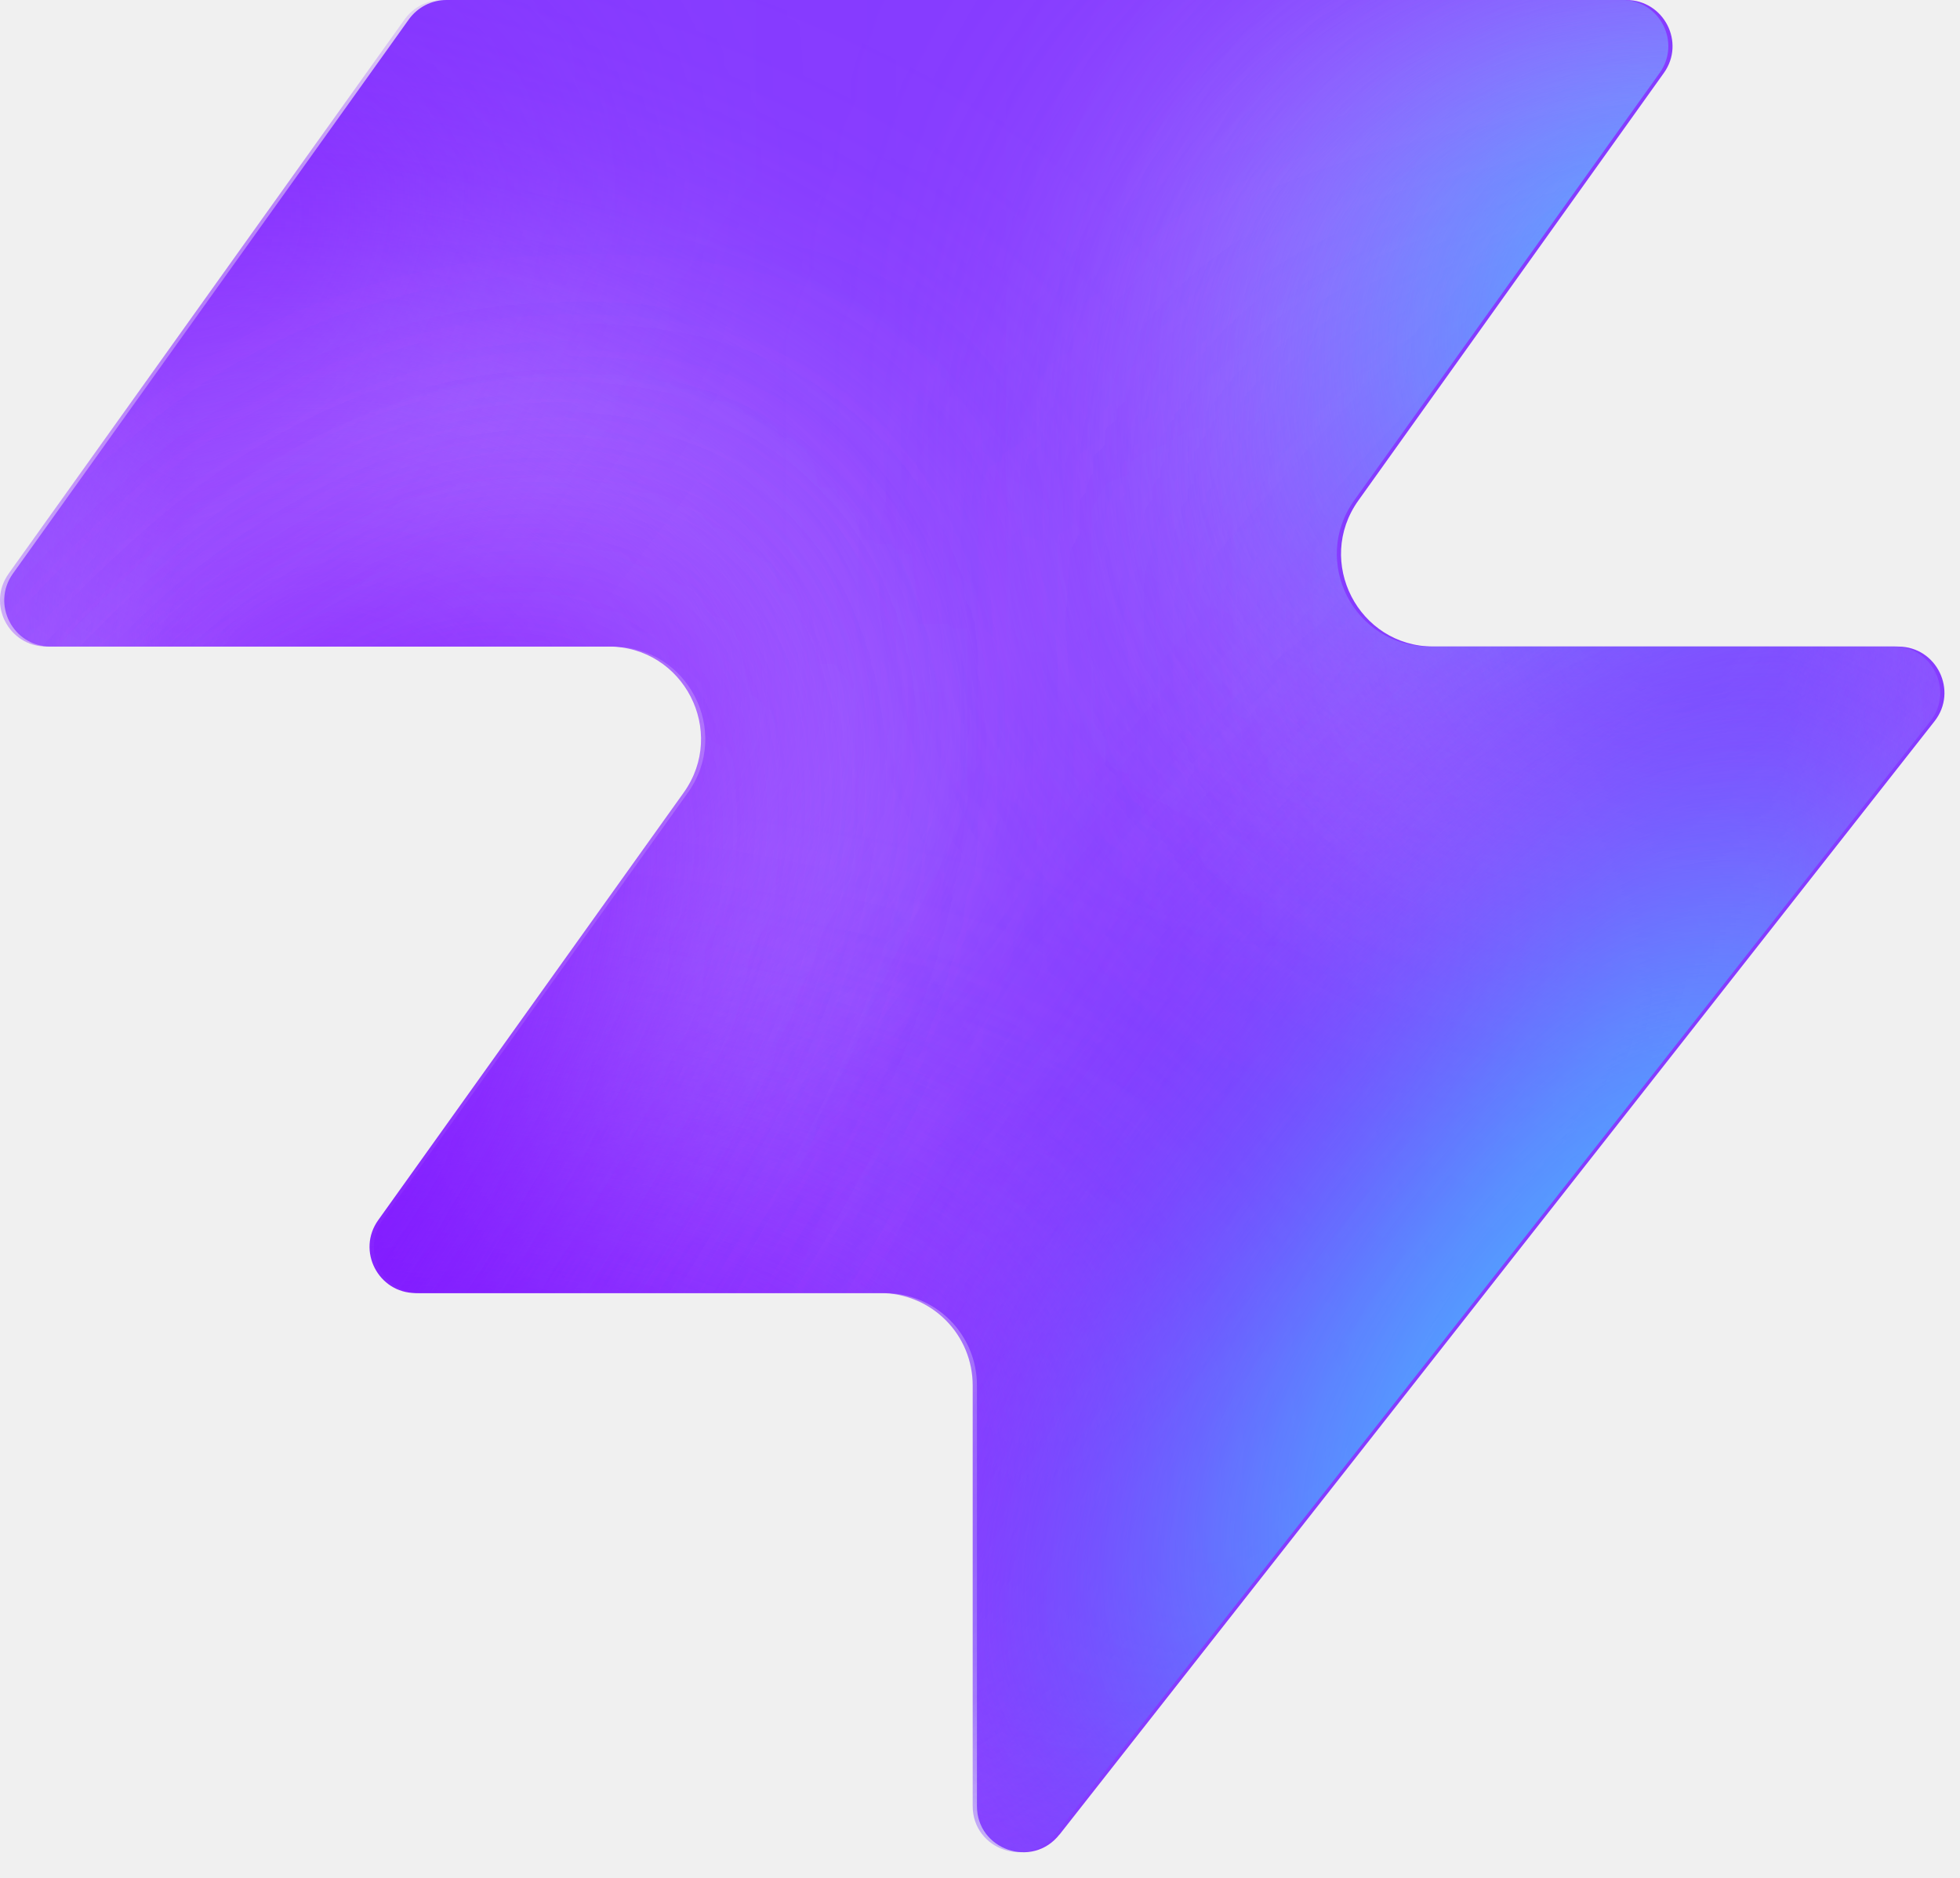
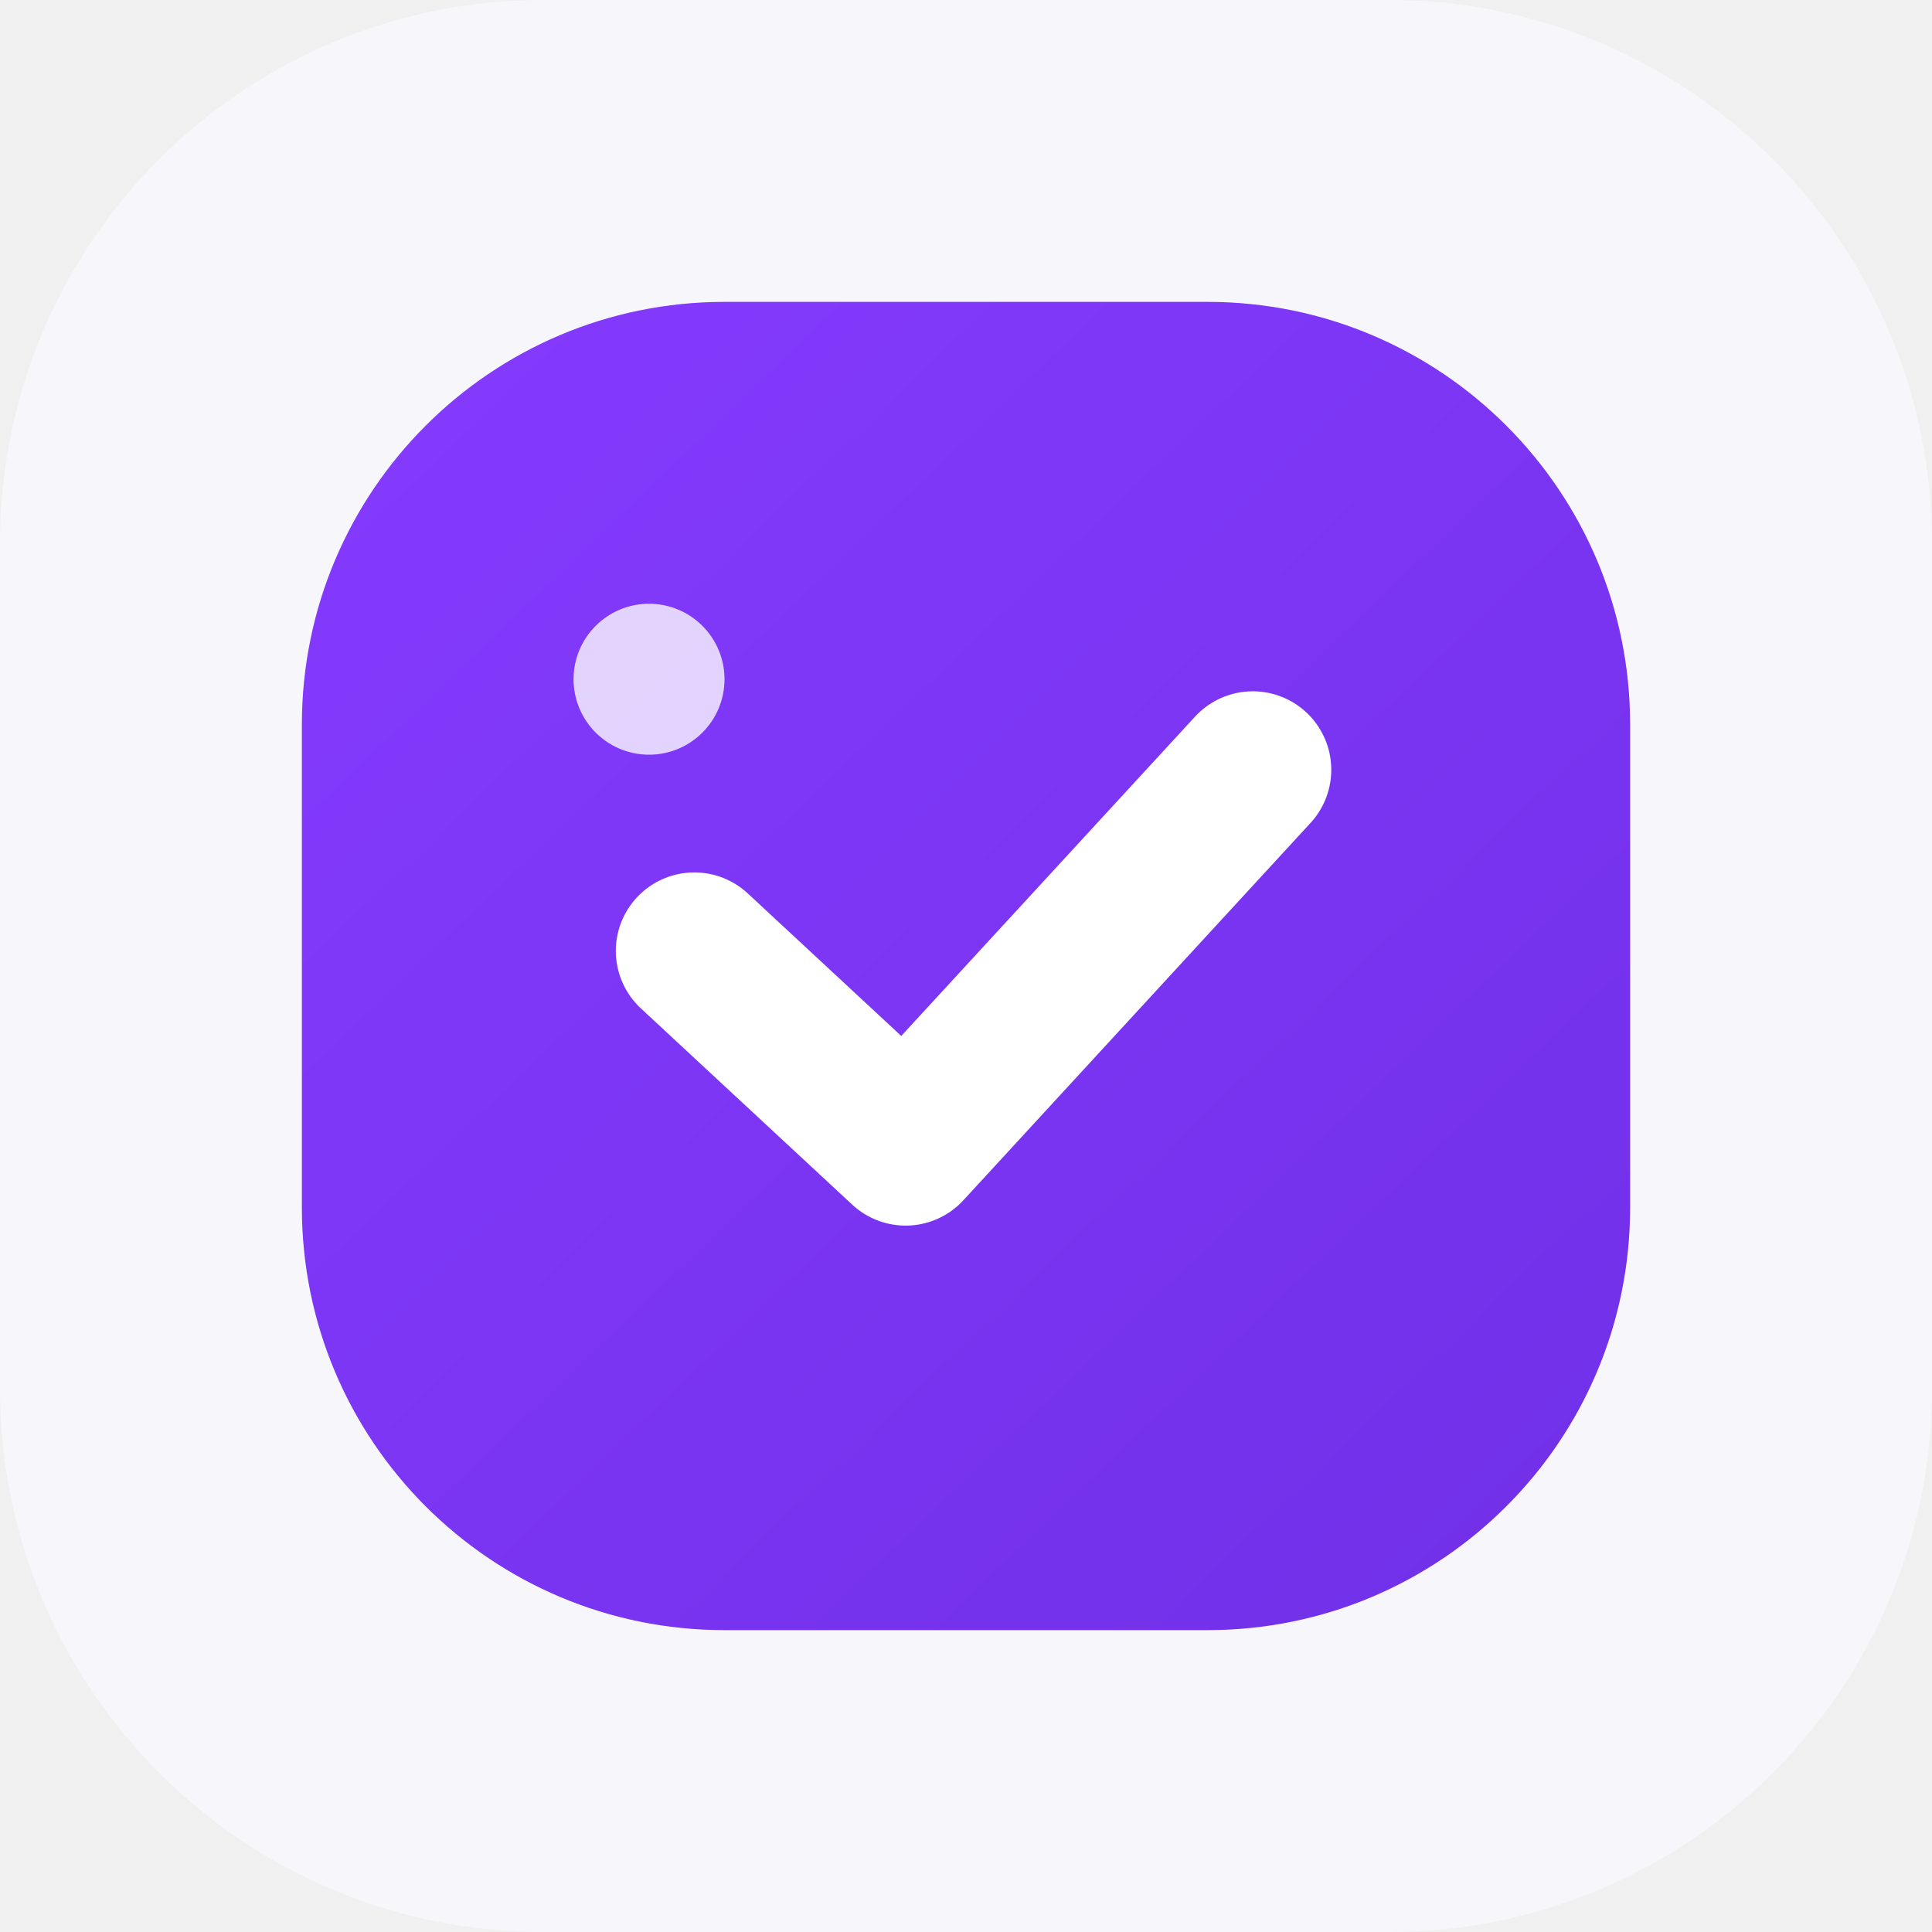
- <svg xmlns="http://www.w3.org/2000/svg" width="48" height="46" fill="none" viewBox="0 0 48 46">
-   <path fill="#863bff" d="M25.946 44.938c-.664.845-2.021.375-2.021-.698V33.937a2.26 2.26 0 0 0-2.262-2.262H10.287c-.92 0-1.456-1.04-.92-1.788l7.48-10.471c1.07-1.497 0-3.578-1.842-3.578H1.237c-.92 0-1.456-1.04-.92-1.788L10.013.474c.214-.297.556-.474.92-.474h28.894c.92 0 1.456 1.04.92 1.788l-7.48 10.471c-1.07 1.498 0 3.579 1.842 3.579h11.377c.943 0 1.473 1.088.89 1.83L25.947 44.94z" style="fill:#863bff;fill:color(display-p3 .525 .23 1);fill-opacity:1" />
-   <mask id="a" width="48" height="46" x="0" y="0" maskUnits="userSpaceOnUse" style="mask-type:alpha">
-     <path fill="#000" d="M25.842 44.938c-.664.844-2.021.375-2.021-.698V33.937a2.26 2.26 0 0 0-2.262-2.262H10.183c-.92 0-1.456-1.04-.92-1.788l7.48-10.471c1.07-1.498 0-3.579-1.842-3.579H1.133c-.92 0-1.456-1.04-.92-1.787L9.91.473c.214-.297.556-.474.92-.474h28.894c.92 0 1.456 1.04.92 1.788l-7.48 10.471c-1.07 1.498 0 3.578 1.842 3.578h11.377c.943 0 1.473 1.088.89 1.832L25.843 44.94z" style="fill:#000;fill-opacity:1" />
-   </mask>
-   <g mask="url(#a)">
-     <g filter="url(#b)">
-       <ellipse cx="5.508" cy="14.704" fill="#ede6ff" rx="5.508" ry="14.704" style="fill:#ede6ff;fill:color(display-p3 .927 .903 1);fill-opacity:1" transform="matrix(.00324 1 1 -.00324 -4.47 31.516)" />
-     </g>
-     <g filter="url(#c)">
-       <ellipse cx="10.399" cy="29.851" fill="#ede6ff" rx="10.399" ry="29.851" style="fill:#ede6ff;fill:color(display-p3 .927 .903 1);fill-opacity:1" transform="matrix(.00324 1 1 -.00324 -39.328 7.883)" />
-     </g>
-     <g filter="url(#d)">
-       <ellipse cx="5.508" cy="30.487" fill="#7e14ff" rx="5.508" ry="30.487" style="fill:#7e14ff;fill:color(display-p3 .492 .077 1);fill-opacity:1" transform="rotate(89.814 -25.913 -14.639)scale(1 -1)" />
-     </g>
-     <g filter="url(#e)">
-       <ellipse cx="5.508" cy="30.599" fill="#7e14ff" rx="5.508" ry="30.599" style="fill:#7e14ff;fill:color(display-p3 .492 .077 1);fill-opacity:1" transform="rotate(89.814 -32.644 -3.334)scale(1 -1)" />
-     </g>
-     <g filter="url(#f)">
-       <ellipse cx="5.508" cy="30.599" fill="#7e14ff" rx="5.508" ry="30.599" style="fill:#7e14ff;fill:color(display-p3 .492 .077 1);fill-opacity:1" transform="matrix(.00324 1 1 -.00324 -34.34 30.47)" />
-     </g>
-     <g filter="url(#g)">
-       <ellipse cx="14.072" cy="22.078" fill="#ede6ff" rx="14.072" ry="22.078" style="fill:#ede6ff;fill:color(display-p3 .927 .903 1);fill-opacity:1" transform="rotate(93.35 24.506 48.493)scale(-1 1)" />
-     </g>
-     <g filter="url(#h)">
-       <ellipse cx="3.47" cy="21.501" fill="#7e14ff" rx="3.47" ry="21.501" style="fill:#7e14ff;fill:color(display-p3 .492 .077 1);fill-opacity:1" transform="rotate(89.009 28.708 47.59)scale(-1 1)" />
-     </g>
-     <g filter="url(#i)">
-       <ellipse cx="3.47" cy="21.501" fill="#7e14ff" rx="3.47" ry="21.501" style="fill:#7e14ff;fill:color(display-p3 .492 .077 1);fill-opacity:1" transform="rotate(89.009 28.708 47.59)scale(-1 1)" />
-     </g>
-     <g filter="url(#j)">
-       <ellipse cx=".387" cy="8.972" fill="#7e14ff" rx="4.407" ry="29.108" style="fill:#7e14ff;fill:color(display-p3 .492 .077 1);fill-opacity:1" transform="rotate(39.51 .387 8.972)" />
-     </g>
-     <g filter="url(#k)">
-       <ellipse cx="47.523" cy="-6.092" fill="#7e14ff" rx="4.407" ry="29.108" style="fill:#7e14ff;fill:color(display-p3 .492 .077 1);fill-opacity:1" transform="rotate(37.892 47.523 -6.092)" />
-     </g>
-     <g filter="url(#l)">
-       <ellipse cx="41.412" cy="6.333" fill="#47bfff" rx="5.971" ry="9.665" style="fill:#47bfff;fill:color(display-p3 .28 .748 1);fill-opacity:1" transform="rotate(37.892 41.412 6.333)" />
-     </g>
-     <g filter="url(#m)">
-       <ellipse cx="-1.879" cy="38.332" fill="#7e14ff" rx="4.407" ry="29.108" style="fill:#7e14ff;fill:color(display-p3 .492 .077 1);fill-opacity:1" transform="rotate(37.892 -1.88 38.332)" />
-     </g>
-     <g filter="url(#n)">
-       <ellipse cx="-1.879" cy="38.332" fill="#7e14ff" rx="4.407" ry="29.108" style="fill:#7e14ff;fill:color(display-p3 .492 .077 1);fill-opacity:1" transform="rotate(37.892 -1.88 38.332)" />
-     </g>
-     <g filter="url(#o)">
-       <ellipse cx="35.651" cy="29.907" fill="#7e14ff" rx="4.407" ry="29.108" style="fill:#7e14ff;fill:color(display-p3 .492 .077 1);fill-opacity:1" transform="rotate(37.892 35.651 29.907)" />
-     </g>
-     <g filter="url(#p)">
-       <ellipse cx="38.418" cy="32.4" fill="#47bfff" rx="5.971" ry="15.297" style="fill:#47bfff;fill:color(display-p3 .28 .748 1);fill-opacity:1" transform="rotate(37.892 38.418 32.4)" />
-     </g>
-   </g>
+ <svg xmlns="http://www.w3.org/2000/svg" viewBox="0 0 64 64" fill="none">
  <defs>
-     <filter id="b" width="60.045" height="41.654" x="-19.77" y="16.149" color-interpolation-filters="sRGB" filterUnits="userSpaceOnUse">
-       <feFlood flood-opacity="0" result="BackgroundImageFix" />
-       <feBlend in="SourceGraphic" in2="BackgroundImageFix" result="shape" />
-       <feGaussianBlur result="effect1_foregroundBlur_2002_17158" stdDeviation="7.659" />
-     </filter>
-     <filter id="c" width="90.34" height="51.437" x="-54.613" y="-7.533" color-interpolation-filters="sRGB" filterUnits="userSpaceOnUse">
-       <feFlood flood-opacity="0" result="BackgroundImageFix" />
-       <feBlend in="SourceGraphic" in2="BackgroundImageFix" result="shape" />
-       <feGaussianBlur result="effect1_foregroundBlur_2002_17158" stdDeviation="7.659" />
-     </filter>
-     <filter id="d" width="79.355" height="29.4" x="-49.64" y="2.03" color-interpolation-filters="sRGB" filterUnits="userSpaceOnUse">
-       <feFlood flood-opacity="0" result="BackgroundImageFix" />
-       <feBlend in="SourceGraphic" in2="BackgroundImageFix" result="shape" />
-       <feGaussianBlur result="effect1_foregroundBlur_2002_17158" stdDeviation="4.596" />
-     </filter>
-     <filter id="e" width="79.579" height="29.4" x="-45.045" y="20.029" color-interpolation-filters="sRGB" filterUnits="userSpaceOnUse">
-       <feFlood flood-opacity="0" result="BackgroundImageFix" />
-       <feBlend in="SourceGraphic" in2="BackgroundImageFix" result="shape" />
-       <feGaussianBlur result="effect1_foregroundBlur_2002_17158" stdDeviation="4.596" />
-     </filter>
-     <filter id="f" width="79.579" height="29.4" x="-43.513" y="21.178" color-interpolation-filters="sRGB" filterUnits="userSpaceOnUse">
-       <feFlood flood-opacity="0" result="BackgroundImageFix" />
-       <feBlend in="SourceGraphic" in2="BackgroundImageFix" result="shape" />
-       <feGaussianBlur result="effect1_foregroundBlur_2002_17158" stdDeviation="4.596" />
-     </filter>
-     <filter id="g" width="74.749" height="58.852" x="15.756" y="-17.901" color-interpolation-filters="sRGB" filterUnits="userSpaceOnUse">
-       <feFlood flood-opacity="0" result="BackgroundImageFix" />
-       <feBlend in="SourceGraphic" in2="BackgroundImageFix" result="shape" />
-       <feGaussianBlur result="effect1_foregroundBlur_2002_17158" stdDeviation="7.659" />
-     </filter>
-     <filter id="h" width="61.377" height="25.362" x="23.548" y="2.284" color-interpolation-filters="sRGB" filterUnits="userSpaceOnUse">
-       <feFlood flood-opacity="0" result="BackgroundImageFix" />
-       <feBlend in="SourceGraphic" in2="BackgroundImageFix" result="shape" />
-       <feGaussianBlur result="effect1_foregroundBlur_2002_17158" stdDeviation="4.596" />
-     </filter>
-     <filter id="i" width="61.377" height="25.362" x="23.548" y="2.284" color-interpolation-filters="sRGB" filterUnits="userSpaceOnUse">
-       <feFlood flood-opacity="0" result="BackgroundImageFix" />
-       <feBlend in="SourceGraphic" in2="BackgroundImageFix" result="shape" />
-       <feGaussianBlur result="effect1_foregroundBlur_2002_17158" stdDeviation="4.596" />
-     </filter>
-     <filter id="j" width="56.045" height="63.649" x="-27.636" y="-22.853" color-interpolation-filters="sRGB" filterUnits="userSpaceOnUse">
-       <feFlood flood-opacity="0" result="BackgroundImageFix" />
-       <feBlend in="SourceGraphic" in2="BackgroundImageFix" result="shape" />
-       <feGaussianBlur result="effect1_foregroundBlur_2002_17158" stdDeviation="4.596" />
-     </filter>
-     <filter id="k" width="54.814" height="64.646" x="20.116" y="-38.415" color-interpolation-filters="sRGB" filterUnits="userSpaceOnUse">
-       <feFlood flood-opacity="0" result="BackgroundImageFix" />
-       <feBlend in="SourceGraphic" in2="BackgroundImageFix" result="shape" />
-       <feGaussianBlur result="effect1_foregroundBlur_2002_17158" stdDeviation="4.596" />
-     </filter>
-     <filter id="l" width="33.541" height="35.313" x="24.641" y="-11.323" color-interpolation-filters="sRGB" filterUnits="userSpaceOnUse">
-       <feFlood flood-opacity="0" result="BackgroundImageFix" />
-       <feBlend in="SourceGraphic" in2="BackgroundImageFix" result="shape" />
-       <feGaussianBlur result="effect1_foregroundBlur_2002_17158" stdDeviation="4.596" />
-     </filter>
-     <filter id="m" width="54.814" height="64.646" x="-29.286" y="6.009" color-interpolation-filters="sRGB" filterUnits="userSpaceOnUse">
-       <feFlood flood-opacity="0" result="BackgroundImageFix" />
-       <feBlend in="SourceGraphic" in2="BackgroundImageFix" result="shape" />
-       <feGaussianBlur result="effect1_foregroundBlur_2002_17158" stdDeviation="4.596" />
-     </filter>
-     <filter id="n" width="54.814" height="64.646" x="-29.286" y="6.009" color-interpolation-filters="sRGB" filterUnits="userSpaceOnUse">
-       <feFlood flood-opacity="0" result="BackgroundImageFix" />
-       <feBlend in="SourceGraphic" in2="BackgroundImageFix" result="shape" />
-       <feGaussianBlur result="effect1_foregroundBlur_2002_17158" stdDeviation="4.596" />
-     </filter>
-     <filter id="o" width="54.814" height="64.646" x="8.244" y="-2.416" color-interpolation-filters="sRGB" filterUnits="userSpaceOnUse">
-       <feFlood flood-opacity="0" result="BackgroundImageFix" />
-       <feBlend in="SourceGraphic" in2="BackgroundImageFix" result="shape" />
-       <feGaussianBlur result="effect1_foregroundBlur_2002_17158" stdDeviation="4.596" />
-     </filter>
-     <filter id="p" width="39.409" height="43.623" x="18.713" y="10.588" color-interpolation-filters="sRGB" filterUnits="userSpaceOnUse">
-       <feFlood flood-opacity="0" result="BackgroundImageFix" />
-       <feBlend in="SourceGraphic" in2="BackgroundImageFix" result="shape" />
-       <feGaussianBlur result="effect1_foregroundBlur_2002_17158" stdDeviation="4.596" />
-     </filter>
+     <linearGradient id="bg" x1="10" y1="8" x2="56" y2="56" gradientUnits="userSpaceOnUse">
+       <stop offset="0" stop-color="#863bff" />
+       <stop offset="1" stop-color="#6f2fe6" />
+     </linearGradient>
  </defs>
+   <rect width="64" height="64" rx="18" fill="#F7F7FB" />
+   <rect x="10" y="10" width="44" height="44" rx="14" fill="url(#bg)" />
+   <path d="M23 31.5L30 38L41.5 25.5" stroke="#ffffff" stroke-width="5.2" stroke-linecap="round" stroke-linejoin="round" />
+   <circle cx="21.5" cy="22.5" r="2.5" fill="#ede6ff" opacity="0.9" />
</svg>
